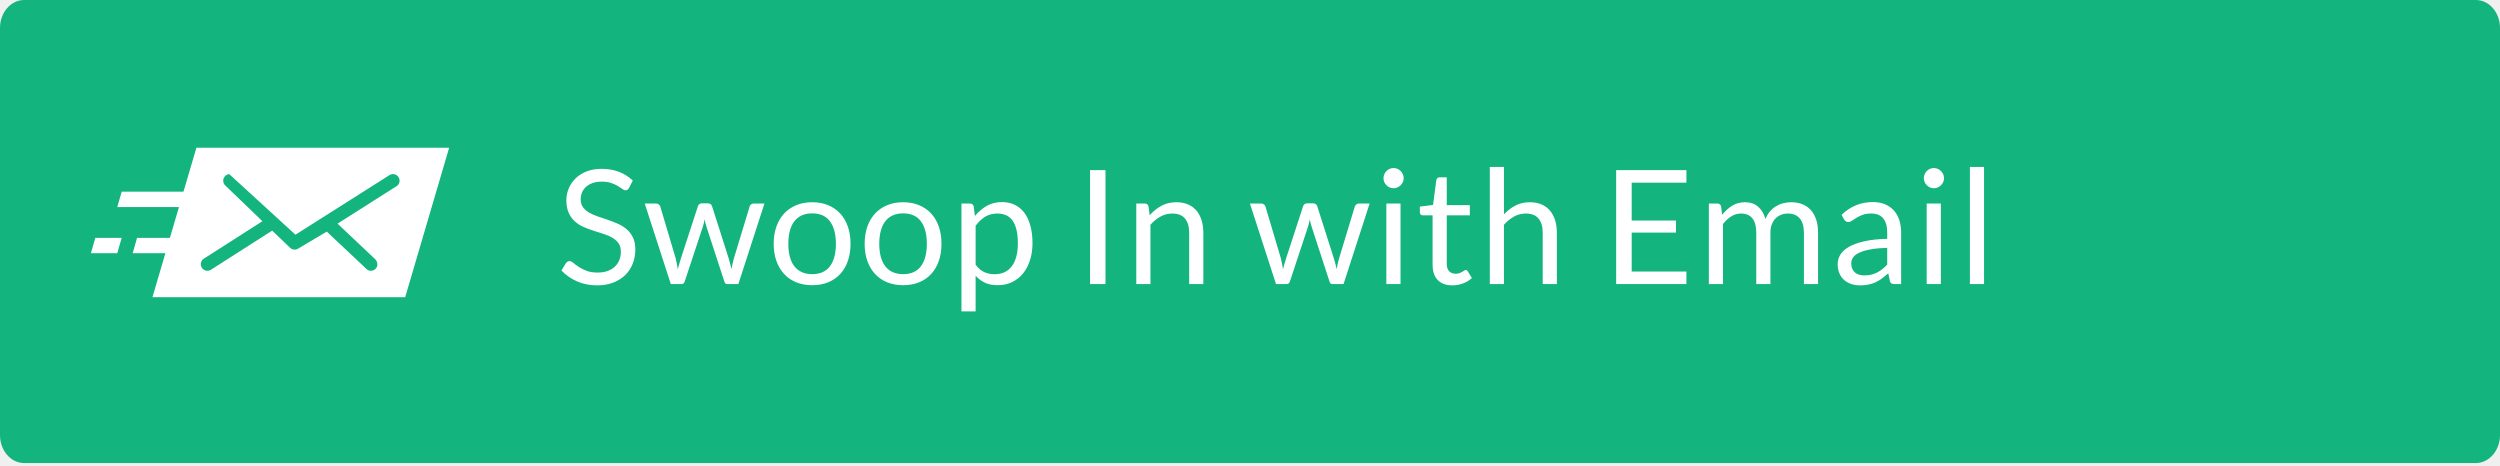
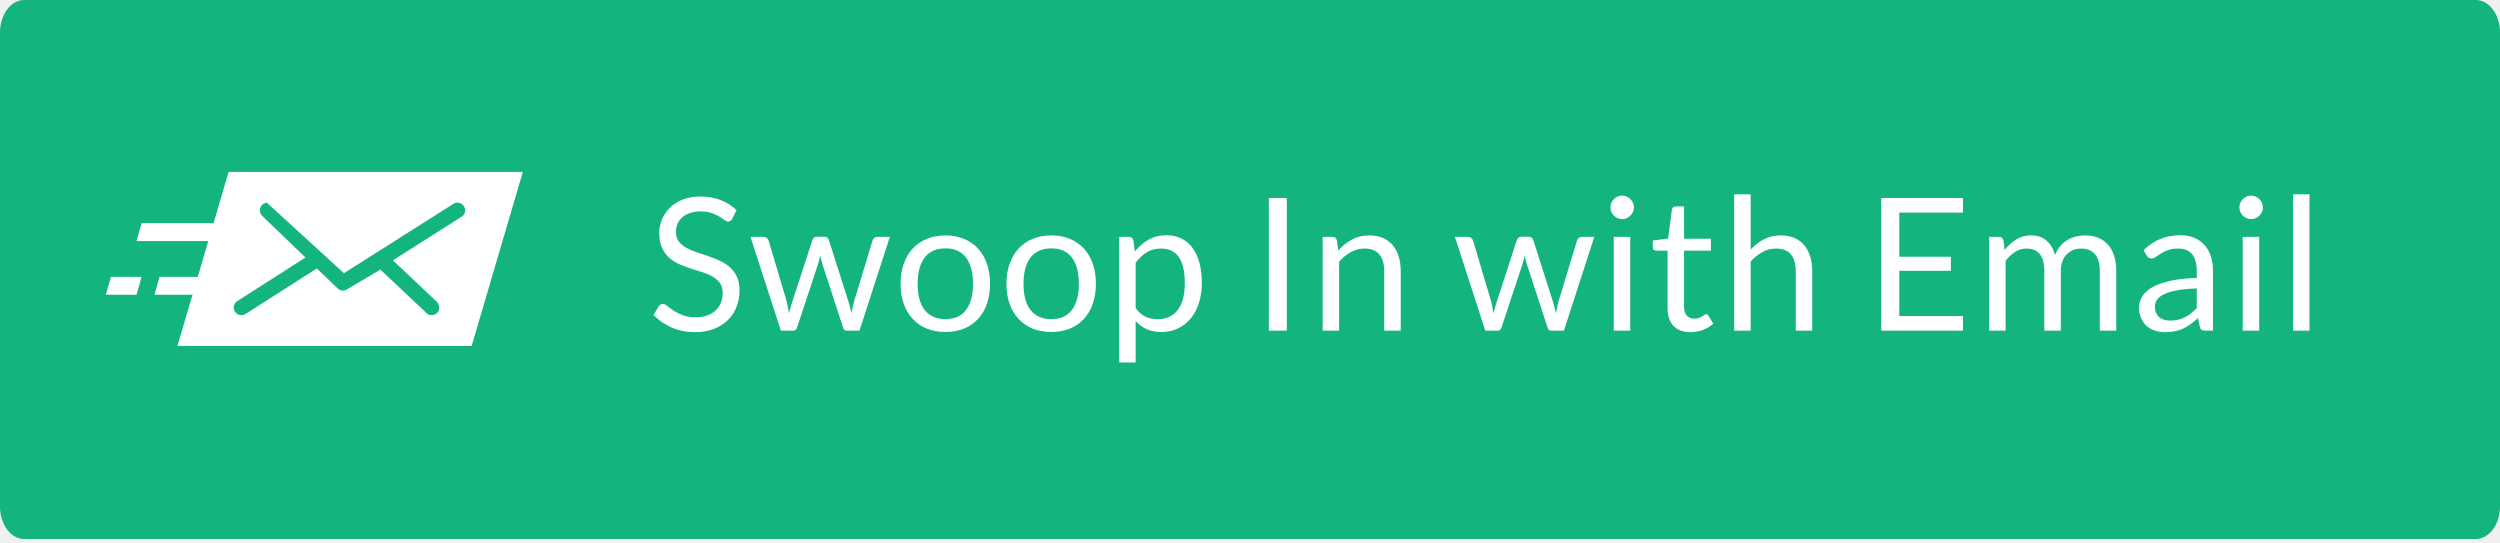
- <svg xmlns="http://www.w3.org/2000/svg" width="220px" height="41px" viewBox="0 0 220 41" version="1.1">
-   <g id="Swoop-Login-editable" stroke="none" stroke-width="1" fill="none" fill-rule="evenodd">
-     <g id="Artboard-Copy" transform="translate(-2046, -2002)">
-       <g id="social-login-screen-copy-4" transform="translate(2046, 2002)">
-         <g id="Social">
-           <g id="Swoop">
-             <path d="M217.862,40.75 L2.13,40.75 C0.952,40.75 0,39.65 0,38.29 L0,2.46 C0,1.1 0.952,2.84217094e-14 2.13,2.84217094e-14 L217.87,2.84217094e-14 C219.048,2.84217094e-14 220,1.1 220,2.46 L220,38.29 C220,39.65 219.039,40.75 217.862,40.75 Z" id="Path" fill="#13B47E" fill-rule="nonzero" />
-             <path d="M52.549,25.112 C53.081,25.112 53.556,25.03 53.974,24.867 C54.391,24.704 54.743,24.48 55.031,24.195 C55.318,23.91 55.536,23.576 55.685,23.191 C55.834,22.805 55.909,22.394 55.909,21.955 C55.909,21.54 55.84,21.19 55.703,20.905 C55.565,20.62 55.383,20.38 55.157,20.184 C54.93,19.988 54.673,19.826 54.386,19.698 C54.099,19.569 53.806,19.454 53.505,19.351 C53.203,19.248 52.91,19.149 52.623,19.053 C52.336,18.958 52.079,18.845 51.852,18.714 C51.626,18.583 51.444,18.426 51.306,18.241 C51.169,18.057 51.1,17.825 51.1,17.545 C51.1,17.326 51.14,17.122 51.219,16.933 C51.298,16.744 51.416,16.579 51.572,16.439 C51.729,16.299 51.924,16.188 52.157,16.107 C52.39,16.025 52.659,15.984 52.962,15.984 C53.284,15.984 53.558,16.024 53.785,16.103 C54.011,16.182 54.205,16.27 54.365,16.366 C54.526,16.461 54.66,16.549 54.764,16.628 C54.87,16.707 54.962,16.747 55.041,16.747 C55.116,16.747 55.176,16.73 55.223,16.695 C55.27,16.66 55.314,16.607 55.356,16.537 L55.356,16.537 L55.685,15.893 C55.34,15.557 54.936,15.3 54.474,15.123 C54.012,14.946 53.501,14.857 52.941,14.857 C52.442,14.857 51.999,14.934 51.614,15.088 C51.23,15.242 50.906,15.447 50.645,15.704 C50.384,15.961 50.184,16.255 50.047,16.586 C49.909,16.917 49.84,17.26 49.84,17.615 C49.84,18.058 49.909,18.43 50.047,18.732 C50.184,19.032 50.365,19.283 50.589,19.484 C50.813,19.685 51.069,19.848 51.355,19.974 C51.642,20.1 51.937,20.211 52.237,20.306 C52.538,20.402 52.833,20.495 53.12,20.587 C53.407,20.677 53.662,20.788 53.886,20.919 C54.11,21.05 54.291,21.212 54.428,21.405 C54.566,21.599 54.635,21.848 54.635,22.151 C54.635,22.426 54.588,22.676 54.495,22.9 C54.402,23.124 54.267,23.317 54.093,23.477 C53.917,23.639 53.704,23.763 53.452,23.852 C53.2,23.941 52.913,23.985 52.591,23.985 C52.204,23.985 51.876,23.933 51.608,23.828 C51.339,23.723 51.111,23.607 50.922,23.481 C50.733,23.355 50.575,23.239 50.449,23.134 C50.323,23.029 50.211,22.977 50.113,22.977 C50.048,22.977 49.988,22.994 49.934,23.029 C49.881,23.064 49.835,23.108 49.798,23.159 L49.798,23.159 L49.406,23.803 C49.784,24.204 50.24,24.523 50.775,24.759 C51.309,24.994 51.9,25.112 52.549,25.112 Z M59.971,25 C60.111,25 60.206,24.921 60.258,24.762 L60.258,24.762 L61.847,19.96 C61.884,19.853 61.914,19.743 61.938,19.631 C61.961,19.519 61.984,19.409 62.008,19.302 C62.031,19.409 62.054,19.518 62.078,19.628 C62.101,19.737 62.131,19.846 62.169,19.953 L62.169,19.953 L63.737,24.762 C63.783,24.921 63.867,25 63.989,25 L63.989,25 L64.976,25 L67.272,17.909 L66.334,17.909 C66.245,17.909 66.168,17.933 66.103,17.983 C66.037,18.032 65.993,18.093 65.97,18.168 L65.97,18.168 L64.584,22.732 C64.542,22.877 64.502,23.033 64.465,23.201 C64.427,23.369 64.397,23.53 64.374,23.684 C64.336,23.53 64.298,23.374 64.258,23.215 C64.219,23.056 64.173,22.895 64.122,22.732 L64.122,22.732 L62.659,18.14 C62.635,18.07 62.593,18.012 62.533,17.965 C62.472,17.918 62.395,17.895 62.302,17.895 L62.302,17.895 L61.763,17.895 C61.674,17.895 61.601,17.918 61.542,17.965 C61.484,18.012 61.443,18.07 61.42,18.14 L61.42,18.14 L59.922,22.732 C59.87,22.9 59.821,23.062 59.775,23.218 C59.728,23.375 59.686,23.532 59.649,23.691 C59.625,23.532 59.597,23.375 59.565,23.218 C59.532,23.062 59.497,22.9 59.46,22.732 L59.46,22.732 L58.102,18.168 C58.078,18.098 58.034,18.037 57.969,17.986 C57.903,17.935 57.819,17.909 57.717,17.909 L57.717,17.909 L56.737,17.909 L59.033,25 L59.971,25 Z M71.474,25.098 C71.992,25.098 72.459,25.013 72.877,24.843 C73.295,24.672 73.649,24.428 73.941,24.111 C74.233,23.794 74.457,23.411 74.613,22.963 C74.769,22.515 74.847,22.011 74.847,21.451 C74.847,20.896 74.769,20.393 74.613,19.942 C74.457,19.492 74.233,19.108 73.941,18.791 C73.649,18.474 73.295,18.229 72.877,18.056 C72.459,17.883 71.992,17.797 71.474,17.797 C70.956,17.797 70.488,17.883 70.07,18.056 C69.652,18.229 69.296,18.474 69.002,18.791 C68.709,19.108 68.482,19.492 68.323,19.942 C68.165,20.393 68.085,20.896 68.085,21.451 C68.085,22.011 68.165,22.515 68.323,22.963 C68.482,23.411 68.709,23.794 69.002,24.111 C69.296,24.428 69.652,24.672 70.07,24.843 C70.488,25.013 70.956,25.098 71.474,25.098 Z M71.474,24.125 C71.119,24.125 70.811,24.064 70.549,23.943 C70.288,23.822 70.07,23.648 69.895,23.422 C69.72,23.195 69.589,22.916 69.503,22.585 C69.417,22.254 69.374,21.878 69.374,21.458 C69.374,21.038 69.417,20.661 69.503,20.328 C69.589,19.994 69.72,19.713 69.895,19.484 C70.07,19.255 70.288,19.08 70.549,18.959 C70.811,18.838 71.119,18.777 71.474,18.777 C72.174,18.777 72.696,19.013 73.041,19.484 C73.387,19.955 73.559,20.613 73.559,21.458 C73.559,22.298 73.387,22.953 73.041,23.422 C72.696,23.89 72.174,24.125 71.474,24.125 Z M79.476,25.098 C79.994,25.098 80.462,25.013 80.88,24.843 C81.297,24.672 81.652,24.428 81.944,24.111 C82.235,23.794 82.459,23.411 82.616,22.963 C82.772,22.515 82.85,22.011 82.85,21.451 C82.85,20.896 82.772,20.393 82.616,19.942 C82.459,19.492 82.235,19.108 81.944,18.791 C81.652,18.474 81.297,18.229 80.88,18.056 C80.462,17.883 79.994,17.797 79.476,17.797 C78.958,17.797 78.49,17.883 78.073,18.056 C77.655,18.229 77.299,18.474 77.005,18.791 C76.711,19.108 76.485,19.492 76.326,19.942 C76.168,20.393 76.088,20.896 76.088,21.451 C76.088,22.011 76.168,22.515 76.326,22.963 C76.485,23.411 76.711,23.794 77.005,24.111 C77.299,24.428 77.655,24.672 78.073,24.843 C78.49,25.013 78.958,25.098 79.476,25.098 Z M79.476,24.125 C79.122,24.125 78.814,24.064 78.552,23.943 C78.291,23.822 78.073,23.648 77.898,23.422 C77.723,23.195 77.592,22.916 77.506,22.585 C77.419,22.254 77.376,21.878 77.376,21.458 C77.376,21.038 77.419,20.661 77.506,20.328 C77.592,19.994 77.723,19.713 77.898,19.484 C78.073,19.255 78.291,19.08 78.552,18.959 C78.814,18.838 79.122,18.777 79.476,18.777 C80.176,18.777 80.699,19.013 81.044,19.484 C81.39,19.955 81.562,20.613 81.562,21.458 C81.562,22.298 81.39,22.953 81.044,23.422 C80.699,23.89 80.176,24.125 79.476,24.125 Z M85.855,27.401 L85.855,24.265 C86.093,24.531 86.367,24.736 86.677,24.881 C86.988,25.026 87.362,25.098 87.801,25.098 C88.277,25.098 88.705,25.003 89.085,24.814 C89.466,24.625 89.787,24.366 90.048,24.038 C90.309,23.709 90.51,23.319 90.65,22.869 C90.79,22.418 90.86,21.932 90.86,21.409 C90.86,20.821 90.797,20.301 90.671,19.848 C90.545,19.395 90.365,19.016 90.132,18.71 C89.899,18.405 89.616,18.174 89.285,18.017 C88.954,17.861 88.585,17.783 88.179,17.783 C87.67,17.783 87.221,17.895 86.832,18.119 C86.442,18.343 86.095,18.639 85.792,19.008 L85.792,19.008 L85.687,18.168 C85.64,17.995 85.528,17.909 85.351,17.909 L85.351,17.909 L84.609,17.909 L84.609,27.401 L85.855,27.401 Z M87.521,24.132 C87.185,24.132 86.88,24.069 86.608,23.943 C86.335,23.817 86.084,23.6 85.855,23.292 L85.855,23.292 L85.855,19.862 C86.112,19.521 86.393,19.258 86.698,19.071 C87.004,18.884 87.36,18.791 87.766,18.791 C88.051,18.791 88.305,18.84 88.529,18.938 C88.753,19.036 88.942,19.191 89.096,19.404 C89.25,19.616 89.368,19.888 89.45,20.219 C89.531,20.55 89.572,20.947 89.572,21.409 C89.572,22.282 89.395,22.954 89.04,23.425 C88.685,23.896 88.179,24.132 87.521,24.132 Z M97.282,25 L97.282,14.969 L95.924,14.969 L95.924,25 L97.282,25 Z M101.239,25 L101.239,19.778 C101.51,19.475 101.805,19.234 102.125,19.057 C102.444,18.88 102.789,18.791 103.157,18.791 C103.661,18.791 104.036,18.939 104.281,19.235 C104.526,19.532 104.648,19.948 104.648,20.485 L104.648,20.485 L104.648,25 L105.894,25 L105.894,20.485 C105.894,20.084 105.843,19.717 105.74,19.386 C105.638,19.055 105.487,18.771 105.289,18.535 C105.09,18.3 104.843,18.118 104.547,17.989 C104.25,17.861 103.909,17.797 103.521,17.797 C103.022,17.797 102.582,17.902 102.202,18.112 C101.821,18.322 101.477,18.597 101.169,18.938 L101.169,18.938 L101.071,18.168 C101.025,17.995 100.913,17.909 100.735,17.909 L100.735,17.909 L99.993,17.909 L99.993,25 L101.239,25 Z M113.227,25 C113.367,25 113.462,24.921 113.514,24.762 L113.514,24.762 L115.103,19.96 C115.14,19.853 115.17,19.743 115.194,19.631 C115.217,19.519 115.24,19.409 115.264,19.302 C115.287,19.409 115.31,19.518 115.334,19.628 C115.357,19.737 115.387,19.846 115.425,19.953 L115.425,19.953 L116.993,24.762 C117.039,24.921 117.123,25 117.245,25 L117.245,25 L118.232,25 L120.528,17.909 L119.59,17.909 C119.501,17.909 119.424,17.933 119.359,17.983 C119.293,18.032 119.249,18.093 119.226,18.168 L119.226,18.168 L117.84,22.732 C117.798,22.877 117.758,23.033 117.721,23.201 C117.683,23.369 117.653,23.53 117.63,23.684 C117.592,23.53 117.554,23.374 117.514,23.215 C117.475,23.056 117.429,22.895 117.378,22.732 L117.378,22.732 L115.915,18.14 C115.891,18.07 115.849,18.012 115.789,17.965 C115.728,17.918 115.651,17.895 115.558,17.895 L115.558,17.895 L115.019,17.895 C114.93,17.895 114.857,17.918 114.798,17.965 C114.74,18.012 114.699,18.07 114.676,18.14 L114.676,18.14 L113.178,22.732 C113.126,22.9 113.077,23.062 113.031,23.218 C112.984,23.375 112.942,23.532 112.905,23.691 C112.881,23.532 112.853,23.375 112.821,23.218 C112.788,23.062 112.753,22.9 112.716,22.732 L112.716,22.732 L111.358,18.168 C111.334,18.098 111.29,18.037 111.225,17.986 C111.159,17.935 111.075,17.909 110.973,17.909 L110.973,17.909 L109.993,17.909 L112.289,25 L113.227,25 Z M122.629,16.565 C122.751,16.565 122.865,16.542 122.972,16.495 C123.08,16.448 123.174,16.384 123.256,16.302 C123.338,16.221 123.403,16.128 123.452,16.023 C123.501,15.918 123.525,15.804 123.525,15.683 C123.525,15.562 123.501,15.446 123.452,15.336 C123.403,15.227 123.338,15.131 123.256,15.05 C123.174,14.968 123.08,14.904 122.972,14.857 C122.865,14.81 122.751,14.787 122.629,14.787 C122.508,14.787 122.395,14.81 122.29,14.857 C122.185,14.904 122.092,14.968 122.01,15.05 C121.928,15.131 121.864,15.227 121.817,15.336 C121.771,15.446 121.748,15.562 121.748,15.683 C121.748,15.804 121.771,15.918 121.817,16.023 C121.864,16.128 121.928,16.221 122.01,16.302 C122.092,16.384 122.185,16.448 122.29,16.495 C122.395,16.542 122.508,16.565 122.629,16.565 Z M123.246,25 L123.246,17.909 L121.999,17.909 L121.999,25 L123.246,25 Z M127.811,25.112 C128.133,25.112 128.446,25.055 128.749,24.941 C129.053,24.826 129.312,24.669 129.526,24.468 L129.526,24.468 L129.162,23.873 C129.111,23.794 129.053,23.754 128.987,23.754 C128.95,23.754 128.907,23.771 128.858,23.806 C128.809,23.841 128.749,23.88 128.679,23.922 C128.609,23.964 128.526,24.003 128.431,24.038 C128.335,24.073 128.222,24.09 128.091,24.09 C127.863,24.09 127.676,24.018 127.531,23.873 C127.387,23.728 127.314,23.507 127.314,23.208 L127.314,23.208 L127.314,18.952 L129.344,18.952 L129.344,18.049 L127.314,18.049 L127.314,15.606 L126.684,15.606 C126.605,15.606 126.54,15.628 126.488,15.672 C126.437,15.717 126.407,15.774 126.397,15.844 L126.397,15.844 L126.11,18.035 L124.948,18.182 L124.948,18.679 C124.948,18.772 124.974,18.841 125.025,18.886 C125.077,18.93 125.14,18.952 125.214,18.952 L125.214,18.952 L126.068,18.952 L126.068,23.292 C126.068,23.88 126.219,24.33 126.52,24.643 C126.821,24.956 127.251,25.112 127.811,25.112 Z M132.349,25 L132.349,19.778 C132.62,19.475 132.915,19.234 133.234,19.057 C133.554,18.88 133.898,18.791 134.267,18.791 C134.771,18.791 135.145,18.939 135.391,19.235 C135.636,19.532 135.758,19.948 135.758,20.485 L135.758,20.485 L135.758,25 L137.004,25 L137.004,20.485 C137.004,20.084 136.953,19.717 136.85,19.386 C136.747,19.055 136.597,18.771 136.399,18.535 C136.2,18.3 135.953,18.118 135.656,17.989 C135.36,17.861 135.018,17.797 134.631,17.797 C134.15,17.797 133.726,17.894 133.357,18.087 C132.988,18.281 132.652,18.539 132.349,18.861 L132.349,18.861 L132.349,14.689 L131.103,14.689 L131.103,25 L132.349,25 Z M148.404,25 L148.404,23.894 L143.588,23.894 L143.588,20.471 L147.487,20.471 L147.487,19.407 L143.588,19.407 L143.588,16.075 L148.404,16.075 L148.404,14.969 L142.222,14.969 L142.222,25 L148.404,25 Z M151.625,25 L151.625,19.715 C151.845,19.43 152.086,19.205 152.35,19.04 C152.613,18.874 152.899,18.791 153.207,18.791 C153.646,18.791 153.98,18.931 154.208,19.211 C154.437,19.491 154.551,19.916 154.551,20.485 L154.551,20.485 L154.551,25 L155.797,25 L155.797,20.485 C155.797,20.205 155.838,19.959 155.92,19.747 C156.001,19.534 156.112,19.358 156.252,19.218 C156.392,19.078 156.554,18.972 156.739,18.899 C156.923,18.827 157.118,18.791 157.323,18.791 C157.785,18.791 158.138,18.934 158.38,19.221 C158.623,19.509 158.744,19.93 158.744,20.485 L158.744,20.485 L158.744,25 L159.99,25 L159.99,20.485 C159.99,20.056 159.937,19.674 159.829,19.34 C159.722,19.007 159.567,18.726 159.364,18.497 C159.161,18.268 158.913,18.095 158.622,17.976 C158.33,17.857 157.998,17.797 157.624,17.797 C157.391,17.797 157.161,17.825 156.935,17.881 C156.708,17.937 156.495,18.026 156.294,18.147 C156.094,18.268 155.913,18.422 155.752,18.609 C155.591,18.796 155.461,19.017 155.363,19.274 C155.233,18.821 155.019,18.462 154.723,18.196 C154.426,17.93 154.038,17.797 153.557,17.797 C153.128,17.797 152.751,17.9 152.427,18.105 C152.102,18.31 151.81,18.574 151.548,18.896 L151.548,18.896 L151.457,18.168 C151.411,17.995 151.299,17.909 151.121,17.909 L151.121,17.909 L150.379,17.909 L150.379,25 L151.625,25 Z M163.695,25.112 C163.966,25.112 164.212,25.089 164.434,25.042 C164.655,24.995 164.864,24.927 165.06,24.835 C165.256,24.744 165.443,24.633 165.62,24.5 C165.797,24.366 165.979,24.216 166.166,24.048 L166.166,24.048 L166.306,24.706 C166.329,24.827 166.378,24.907 166.453,24.944 C166.528,24.981 166.626,25 166.747,25 L166.747,25 L167.3,25 L167.3,20.464 C167.3,20.067 167.246,19.703 167.139,19.372 C167.032,19.041 166.873,18.758 166.663,18.525 C166.453,18.292 166.194,18.11 165.886,17.979 C165.578,17.848 165.226,17.783 164.829,17.783 C164.278,17.783 163.777,17.876 163.324,18.063 C162.871,18.25 162.449,18.532 162.057,18.91 L162.057,18.91 L162.281,19.309 C162.318,19.374 162.369,19.429 162.431,19.474 C162.494,19.518 162.568,19.54 162.652,19.54 C162.759,19.54 162.868,19.502 162.977,19.424 C163.087,19.348 163.218,19.261 163.369,19.166 C163.521,19.07 163.701,18.983 163.909,18.907 C164.116,18.829 164.372,18.791 164.675,18.791 C165.137,18.791 165.486,18.932 165.721,19.215 C165.957,19.497 166.075,19.913 166.075,20.464 L166.075,20.464 L166.075,21.017 C165.272,21.036 164.593,21.109 164.038,21.238 C163.483,21.366 163.034,21.53 162.69,21.731 C162.347,21.932 162.099,22.162 161.945,22.421 C161.791,22.68 161.714,22.949 161.714,23.229 C161.714,23.551 161.767,23.83 161.871,24.066 C161.976,24.301 162.118,24.496 162.295,24.65 C162.472,24.804 162.681,24.919 162.922,24.997 C163.162,25.073 163.42,25.112 163.695,25.112 Z M164.066,24.237 C163.903,24.237 163.751,24.217 163.611,24.177 C163.471,24.138 163.35,24.075 163.247,23.988 C163.144,23.902 163.063,23.791 163.002,23.656 C162.941,23.521 162.911,23.36 162.911,23.173 C162.911,22.977 162.968,22.8 163.083,22.641 C163.197,22.482 163.38,22.345 163.632,22.228 C163.884,22.111 164.211,22.017 164.612,21.945 C165.013,21.872 165.501,21.827 166.075,21.808 L166.075,21.808 L166.075,23.285 C165.935,23.434 165.792,23.567 165.644,23.684 C165.498,23.801 165.344,23.9 165.183,23.982 C165.022,24.063 164.85,24.126 164.668,24.171 C164.486,24.215 164.285,24.237 164.066,24.237 Z M170.179,16.565 C170.3,16.565 170.414,16.542 170.522,16.495 C170.629,16.448 170.724,16.384 170.805,16.302 C170.887,16.221 170.952,16.128 171.001,16.023 C171.05,15.918 171.075,15.804 171.075,15.683 C171.075,15.562 171.05,15.446 171.001,15.336 C170.952,15.227 170.887,15.131 170.805,15.05 C170.724,14.968 170.629,14.904 170.522,14.857 C170.414,14.81 170.3,14.787 170.179,14.787 C170.057,14.787 169.944,14.81 169.839,14.857 C169.734,14.904 169.641,14.968 169.559,15.05 C169.478,15.131 169.413,15.227 169.367,15.336 C169.32,15.446 169.297,15.562 169.297,15.683 C169.297,15.804 169.32,15.918 169.367,16.023 C169.413,16.128 169.478,16.221 169.559,16.302 C169.641,16.384 169.734,16.448 169.839,16.495 C169.944,16.542 170.057,16.565 170.179,16.565 Z M170.795,25 L170.795,17.909 L169.549,17.909 L169.549,25 L170.795,25 Z M174.597,25 L174.597,14.689 L173.351,14.689 L173.351,25 L174.597,25 Z" id="SwoopInwithEmail" fill="#FFFFFF" fill-rule="nonzero" />
-             <g id="Swoop-in-button-final-Copy-5" transform="translate(8, 13)" fill="#FFFFFF">
-               <g id="Envelope-PERFECTION">
-                 <path d="M30.88,0.484 L27.296,12.668 L6.062,12.668 L9.645,0.484 L30.88,0.484 Z M20.69,7.983 L24.015,11.112 C24.237,11.271 24.504,11.335 24.763,11.304 C25.001,11.276 25.232,11.167 25.409,10.978 C25.603,10.773 25.701,10.512 25.693,10.237 C25.686,9.991 25.593,9.727 25.384,9.491 L22.487,6.755 L27.228,3.747 C27.451,3.578 27.59,3.334 27.633,3.073 C27.674,2.824 27.627,2.561 27.482,2.332 C27.325,2.084 27.082,1.923 26.816,1.863 C26.55,1.804 26.262,1.845 26.014,2.003 L18.054,7.047 L12.373,1.848 C12.046,1.802 11.703,1.908 11.457,2.164 C11.253,2.375 11.155,2.65 11.16,2.922 C11.165,3.194 11.275,3.464 11.486,3.668 L14.316,6.39 L9.603,9.404 C9.381,9.574 9.242,9.819 9.2,10.08 C9.161,10.329 9.208,10.592 9.354,10.82 C9.512,11.068 9.756,11.228 10.022,11.287 C10.287,11.345 10.576,11.303 10.823,11.145 L15.893,7.906 L17.262,9.218 C17.443,9.363 17.663,9.442 17.885,9.45 C18.093,9.458 18.303,9.406 18.489,9.29 L20.69,7.983 Z" id="envelope" stroke="#FFFFFF" stroke-width="0.967" />
-                 <g id="fast-lines" transform="translate(0, 3.868207)">
-                   <polygon id="Rectangle" points="2.708 0 8.51 2.74315785e-15 8.123 1.354 2.321 1.354" />
-                   <polygon id="Rectangle-Copy" points="4.062 4.062 7.156 4.062 6.769 5.415 3.675 5.415" />
-                   <polygon id="Rectangle-Copy-2" points="0.387 4.062 2.708 4.062 2.321 5.415 -3.1640259e-14 5.415" />
-                 </g>
-               </g>
-             </g>
+ <svg xmlns="http://www.w3.org/2000/svg" width="189px" height="41px" viewBox="0 0 189 41" version="1.1">
+   <g id="Page-1" stroke="none" stroke-width="1" fill="none" fill-rule="evenodd">
+     <g id="button-swoop" fill-rule="nonzero">
+       <path d="M187.163,40.75 L1.829,40.75 C0.818,40.75 0,39.65 0,38.29 L0,2.46 C0,1.1 0.818,2.84217094e-14 1.829,2.84217094e-14 L187.171,2.84217094e-14 C188.182,2.84217094e-14 189,1.1 189,2.46 L189,38.29 C189,39.65 188.175,40.75 187.163,40.75 Z" id="Path" fill="#13B47E" />
+       <path d="M52.549,25.112 C53.081,25.112 53.556,25.03 53.974,24.867 C54.391,24.704 54.743,24.48 55.031,24.195 C55.318,23.91 55.536,23.576 55.685,23.191 C55.834,22.805 55.909,22.394 55.909,21.955 C55.909,21.54 55.84,21.19 55.703,20.905 C55.565,20.62 55.383,20.38 55.157,20.184 C54.93,19.988 54.673,19.826 54.386,19.698 C54.099,19.569 53.806,19.454 53.505,19.351 C53.203,19.248 52.91,19.149 52.623,19.053 C52.336,18.958 52.079,18.845 51.852,18.714 C51.626,18.583 51.444,18.426 51.306,18.241 C51.169,18.057 51.1,17.825 51.1,17.545 C51.1,17.326 51.14,17.122 51.219,16.933 C51.298,16.744 51.416,16.579 51.572,16.439 C51.729,16.299 51.924,16.188 52.157,16.107 C52.39,16.025 52.659,15.984 52.962,15.984 C53.284,15.984 53.558,16.024 53.785,16.103 C54.011,16.182 54.205,16.27 54.365,16.366 C54.526,16.461 54.66,16.549 54.764,16.628 C54.87,16.707 54.962,16.747 55.041,16.747 C55.116,16.747 55.176,16.73 55.223,16.695 C55.27,16.66 55.314,16.607 55.356,16.537 L55.356,16.537 L55.685,15.893 C55.34,15.557 54.936,15.3 54.474,15.123 C54.012,14.946 53.501,14.857 52.941,14.857 C52.442,14.857 51.999,14.934 51.614,15.088 C51.23,15.242 50.906,15.447 50.645,15.704 C50.384,15.961 50.184,16.255 50.047,16.586 C49.909,16.917 49.84,17.26 49.84,17.615 C49.84,18.058 49.909,18.43 50.047,18.732 C50.184,19.032 50.365,19.283 50.589,19.484 C50.813,19.685 51.069,19.848 51.355,19.974 C51.642,20.1 51.937,20.211 52.237,20.306 C52.538,20.402 52.833,20.495 53.12,20.587 C53.407,20.677 53.662,20.788 53.886,20.919 C54.11,21.05 54.291,21.212 54.428,21.405 C54.566,21.599 54.635,21.848 54.635,22.151 C54.635,22.426 54.588,22.676 54.495,22.9 C54.402,23.124 54.267,23.317 54.093,23.477 C53.917,23.639 53.704,23.763 53.452,23.852 C53.2,23.941 52.913,23.985 52.591,23.985 C52.204,23.985 51.876,23.933 51.608,23.828 C51.339,23.723 51.111,23.607 50.922,23.481 C50.733,23.355 50.575,23.239 50.449,23.134 C50.323,23.029 50.211,22.977 50.113,22.977 C50.048,22.977 49.988,22.994 49.934,23.029 C49.881,23.064 49.835,23.108 49.798,23.159 L49.798,23.159 L49.406,23.803 C49.784,24.204 50.24,24.523 50.775,24.759 C51.309,24.994 51.9,25.112 52.549,25.112 Z M59.971,25 C60.111,25 60.206,24.921 60.258,24.762 L60.258,24.762 L61.847,19.96 C61.884,19.853 61.914,19.743 61.938,19.631 C61.961,19.519 61.984,19.409 62.008,19.302 C62.031,19.409 62.054,19.518 62.078,19.628 C62.101,19.737 62.131,19.846 62.169,19.953 L62.169,19.953 L63.737,24.762 C63.783,24.921 63.867,25 63.989,25 L63.989,25 L64.976,25 L67.272,17.909 L66.334,17.909 C66.245,17.909 66.168,17.933 66.103,17.983 C66.037,18.032 65.993,18.093 65.97,18.168 L65.97,18.168 L64.584,22.732 C64.542,22.877 64.502,23.033 64.465,23.201 C64.427,23.369 64.397,23.53 64.374,23.684 C64.336,23.53 64.298,23.374 64.258,23.215 C64.219,23.056 64.173,22.895 64.122,22.732 L64.122,22.732 L62.659,18.14 C62.635,18.07 62.593,18.012 62.533,17.965 C62.472,17.918 62.395,17.895 62.302,17.895 L62.302,17.895 L61.763,17.895 C61.674,17.895 61.601,17.918 61.542,17.965 C61.484,18.012 61.443,18.07 61.42,18.14 L61.42,18.14 L59.922,22.732 C59.87,22.9 59.821,23.062 59.775,23.218 C59.728,23.375 59.686,23.532 59.649,23.691 C59.625,23.532 59.597,23.375 59.565,23.218 C59.532,23.062 59.497,22.9 59.46,22.732 L59.46,22.732 L58.102,18.168 C58.078,18.098 58.034,18.037 57.969,17.986 C57.903,17.935 57.819,17.909 57.717,17.909 L57.717,17.909 L56.737,17.909 L59.033,25 L59.971,25 Z M71.474,25.098 C71.992,25.098 72.459,25.013 72.877,24.843 C73.295,24.672 73.649,24.428 73.941,24.111 C74.233,23.794 74.457,23.411 74.613,22.963 C74.769,22.515 74.847,22.011 74.847,21.451 C74.847,20.896 74.769,20.393 74.613,19.942 C74.457,19.492 74.233,19.108 73.941,18.791 C73.649,18.474 73.295,18.229 72.877,18.056 C72.459,17.883 71.992,17.797 71.474,17.797 C70.956,17.797 70.488,17.883 70.07,18.056 C69.652,18.229 69.296,18.474 69.002,18.791 C68.709,19.108 68.482,19.492 68.323,19.942 C68.165,20.393 68.085,20.896 68.085,21.451 C68.085,22.011 68.165,22.515 68.323,22.963 C68.482,23.411 68.709,23.794 69.002,24.111 C69.296,24.428 69.652,24.672 70.07,24.843 C70.488,25.013 70.956,25.098 71.474,25.098 Z M71.474,24.125 C71.119,24.125 70.811,24.064 70.549,23.943 C70.288,23.822 70.07,23.648 69.895,23.422 C69.72,23.195 69.589,22.916 69.503,22.585 C69.417,22.254 69.374,21.878 69.374,21.458 C69.374,21.038 69.417,20.661 69.503,20.328 C69.589,19.994 69.72,19.713 69.895,19.484 C70.07,19.255 70.288,19.08 70.549,18.959 C70.811,18.838 71.119,18.777 71.474,18.777 C72.174,18.777 72.696,19.013 73.041,19.484 C73.387,19.955 73.559,20.613 73.559,21.458 C73.559,22.298 73.387,22.953 73.041,23.422 C72.696,23.89 72.174,24.125 71.474,24.125 Z M79.476,25.098 C79.994,25.098 80.462,25.013 80.88,24.843 C81.297,24.672 81.652,24.428 81.944,24.111 C82.235,23.794 82.459,23.411 82.616,22.963 C82.772,22.515 82.85,22.011 82.85,21.451 C82.85,20.896 82.772,20.393 82.616,19.942 C82.459,19.492 82.235,19.108 81.944,18.791 C81.652,18.474 81.297,18.229 80.88,18.056 C80.462,17.883 79.994,17.797 79.476,17.797 C78.958,17.797 78.49,17.883 78.073,18.056 C77.655,18.229 77.299,18.474 77.005,18.791 C76.711,19.108 76.485,19.492 76.326,19.942 C76.168,20.393 76.088,20.896 76.088,21.451 C76.088,22.011 76.168,22.515 76.326,22.963 C76.485,23.411 76.711,23.794 77.005,24.111 C77.299,24.428 77.655,24.672 78.073,24.843 C78.49,25.013 78.958,25.098 79.476,25.098 Z M79.476,24.125 C79.122,24.125 78.814,24.064 78.552,23.943 C78.291,23.822 78.073,23.648 77.898,23.422 C77.723,23.195 77.592,22.916 77.506,22.585 C77.419,22.254 77.376,21.878 77.376,21.458 C77.376,21.038 77.419,20.661 77.506,20.328 C77.592,19.994 77.723,19.713 77.898,19.484 C78.073,19.255 78.291,19.08 78.552,18.959 C78.814,18.838 79.122,18.777 79.476,18.777 C80.176,18.777 80.699,19.013 81.044,19.484 C81.39,19.955 81.562,20.613 81.562,21.458 C81.562,22.298 81.39,22.953 81.044,23.422 C80.699,23.89 80.176,24.125 79.476,24.125 Z M85.855,27.401 L85.855,24.265 C86.093,24.531 86.367,24.736 86.677,24.881 C86.988,25.026 87.362,25.098 87.801,25.098 C88.277,25.098 88.705,25.003 89.085,24.814 C89.466,24.625 89.787,24.366 90.048,24.038 C90.309,23.709 90.51,23.319 90.65,22.869 C90.79,22.418 90.86,21.932 90.86,21.409 C90.86,20.821 90.797,20.301 90.671,19.848 C90.545,19.395 90.365,19.016 90.132,18.71 C89.899,18.405 89.616,18.174 89.285,18.017 C88.954,17.861 88.585,17.783 88.179,17.783 C87.67,17.783 87.221,17.895 86.832,18.119 C86.442,18.343 86.095,18.639 85.792,19.008 L85.792,19.008 L85.687,18.168 C85.64,17.995 85.528,17.909 85.351,17.909 L85.351,17.909 L84.609,17.909 L84.609,27.401 L85.855,27.401 Z M87.521,24.132 C87.185,24.132 86.88,24.069 86.608,23.943 C86.335,23.817 86.084,23.6 85.855,23.292 L85.855,23.292 L85.855,19.862 C86.112,19.521 86.393,19.258 86.698,19.071 C87.004,18.884 87.36,18.791 87.766,18.791 C88.051,18.791 88.305,18.84 88.529,18.938 C88.753,19.036 88.942,19.191 89.096,19.404 C89.25,19.616 89.368,19.888 89.45,20.219 C89.531,20.55 89.572,20.947 89.572,21.409 C89.572,22.282 89.395,22.954 89.04,23.425 C88.685,23.896 88.179,24.132 87.521,24.132 Z M97.282,25 L97.282,14.969 L95.924,14.969 L95.924,25 L97.282,25 Z M101.239,25 L101.239,19.778 C101.51,19.475 101.805,19.234 102.125,19.057 C102.444,18.88 102.789,18.791 103.157,18.791 C103.661,18.791 104.036,18.939 104.281,19.235 C104.526,19.532 104.648,19.948 104.648,20.485 L104.648,20.485 L104.648,25 L105.894,25 L105.894,20.485 C105.894,20.084 105.843,19.717 105.74,19.386 C105.638,19.055 105.487,18.771 105.289,18.535 C105.09,18.3 104.843,18.118 104.547,17.989 C104.25,17.861 103.909,17.797 103.521,17.797 C103.022,17.797 102.582,17.902 102.202,18.112 C101.821,18.322 101.477,18.597 101.169,18.938 L101.169,18.938 L101.071,18.168 C101.025,17.995 100.913,17.909 100.735,17.909 L100.735,17.909 L99.993,17.909 L99.993,25 L101.239,25 Z M113.227,25 C113.367,25 113.462,24.921 113.514,24.762 L113.514,24.762 L115.103,19.96 C115.14,19.853 115.17,19.743 115.194,19.631 C115.217,19.519 115.24,19.409 115.264,19.302 C115.287,19.409 115.31,19.518 115.334,19.628 C115.357,19.737 115.387,19.846 115.425,19.953 L115.425,19.953 L116.993,24.762 C117.039,24.921 117.123,25 117.245,25 L117.245,25 L118.232,25 L120.528,17.909 L119.59,17.909 C119.501,17.909 119.424,17.933 119.359,17.983 C119.293,18.032 119.249,18.093 119.226,18.168 L119.226,18.168 L117.84,22.732 C117.798,22.877 117.758,23.033 117.721,23.201 C117.683,23.369 117.653,23.53 117.63,23.684 C117.592,23.53 117.554,23.374 117.514,23.215 C117.475,23.056 117.429,22.895 117.378,22.732 L117.378,22.732 L115.915,18.14 C115.891,18.07 115.849,18.012 115.789,17.965 C115.728,17.918 115.651,17.895 115.558,17.895 L115.558,17.895 L115.019,17.895 C114.93,17.895 114.857,17.918 114.798,17.965 C114.74,18.012 114.699,18.07 114.676,18.14 L114.676,18.14 L113.178,22.732 C113.126,22.9 113.077,23.062 113.031,23.218 C112.984,23.375 112.942,23.532 112.905,23.691 C112.881,23.532 112.853,23.375 112.821,23.218 C112.788,23.062 112.753,22.9 112.716,22.732 L112.716,22.732 L111.358,18.168 C111.334,18.098 111.29,18.037 111.225,17.986 C111.159,17.935 111.075,17.909 110.973,17.909 L110.973,17.909 L109.993,17.909 L112.289,25 L113.227,25 Z M122.629,16.565 C122.751,16.565 122.865,16.542 122.972,16.495 C123.08,16.448 123.174,16.384 123.256,16.302 C123.338,16.221 123.403,16.128 123.452,16.023 C123.501,15.918 123.525,15.804 123.525,15.683 C123.525,15.562 123.501,15.446 123.452,15.336 C123.403,15.227 123.338,15.131 123.256,15.05 C123.174,14.968 123.08,14.904 122.972,14.857 C122.865,14.81 122.751,14.787 122.629,14.787 C122.508,14.787 122.395,14.81 122.29,14.857 C122.185,14.904 122.092,14.968 122.01,15.05 C121.928,15.131 121.864,15.227 121.817,15.336 C121.771,15.446 121.748,15.562 121.748,15.683 C121.748,15.804 121.771,15.918 121.817,16.023 C121.864,16.128 121.928,16.221 122.01,16.302 C122.092,16.384 122.185,16.448 122.29,16.495 C122.395,16.542 122.508,16.565 122.629,16.565 Z M123.246,25 L123.246,17.909 L121.999,17.909 L121.999,25 L123.246,25 Z M127.811,25.112 C128.133,25.112 128.446,25.055 128.749,24.941 C129.053,24.826 129.312,24.669 129.526,24.468 L129.526,24.468 L129.162,23.873 C129.111,23.794 129.053,23.754 128.987,23.754 C128.95,23.754 128.907,23.771 128.858,23.806 C128.809,23.841 128.749,23.88 128.679,23.922 C128.609,23.964 128.526,24.003 128.431,24.038 C128.335,24.073 128.222,24.09 128.091,24.09 C127.863,24.09 127.676,24.018 127.531,23.873 C127.387,23.728 127.314,23.507 127.314,23.208 L127.314,23.208 L127.314,18.952 L129.344,18.952 L129.344,18.049 L127.314,18.049 L127.314,15.606 L126.684,15.606 C126.605,15.606 126.54,15.628 126.488,15.672 C126.437,15.717 126.407,15.774 126.397,15.844 L126.397,15.844 L126.11,18.035 L124.948,18.182 L124.948,18.679 C124.948,18.772 124.974,18.841 125.025,18.886 C125.077,18.93 125.14,18.952 125.214,18.952 L125.214,18.952 L126.068,18.952 L126.068,23.292 C126.068,23.88 126.219,24.33 126.52,24.643 C126.821,24.956 127.251,25.112 127.811,25.112 Z M132.349,25 L132.349,19.778 C132.62,19.475 132.915,19.234 133.234,19.057 C133.554,18.88 133.898,18.791 134.267,18.791 C134.771,18.791 135.145,18.939 135.391,19.235 C135.636,19.532 135.758,19.948 135.758,20.485 L135.758,20.485 L135.758,25 L137.004,25 L137.004,20.485 C137.004,20.084 136.953,19.717 136.85,19.386 C136.747,19.055 136.597,18.771 136.399,18.535 C136.2,18.3 135.953,18.118 135.656,17.989 C135.36,17.861 135.018,17.797 134.631,17.797 C134.15,17.797 133.726,17.894 133.357,18.087 C132.988,18.281 132.652,18.539 132.349,18.861 L132.349,18.861 L132.349,14.689 L131.103,14.689 L131.103,25 L132.349,25 Z M148.404,25 L148.404,23.894 L143.588,23.894 L143.588,20.471 L147.487,20.471 L147.487,19.407 L143.588,19.407 L143.588,16.075 L148.404,16.075 L148.404,14.969 L142.222,14.969 L142.222,25 L148.404,25 Z M151.625,25 L151.625,19.715 C151.845,19.43 152.086,19.205 152.35,19.04 C152.613,18.874 152.899,18.791 153.207,18.791 C153.646,18.791 153.98,18.931 154.208,19.211 C154.437,19.491 154.551,19.916 154.551,20.485 L154.551,20.485 L154.551,25 L155.797,25 L155.797,20.485 C155.797,20.205 155.838,19.959 155.92,19.747 C156.001,19.534 156.112,19.358 156.252,19.218 C156.392,19.078 156.554,18.972 156.739,18.899 C156.923,18.827 157.118,18.791 157.323,18.791 C157.785,18.791 158.138,18.934 158.38,19.221 C158.623,19.509 158.744,19.93 158.744,20.485 L158.744,20.485 L158.744,25 L159.99,25 L159.99,20.485 C159.99,20.056 159.937,19.674 159.829,19.34 C159.722,19.007 159.567,18.726 159.364,18.497 C159.161,18.268 158.913,18.095 158.622,17.976 C158.33,17.857 157.998,17.797 157.624,17.797 C157.391,17.797 157.161,17.825 156.935,17.881 C156.708,17.937 156.495,18.026 156.294,18.147 C156.094,18.268 155.913,18.422 155.752,18.609 C155.591,18.796 155.461,19.017 155.363,19.274 C155.233,18.821 155.019,18.462 154.723,18.196 C154.426,17.93 154.038,17.797 153.557,17.797 C153.128,17.797 152.751,17.9 152.427,18.105 C152.102,18.31 151.81,18.574 151.548,18.896 L151.548,18.896 L151.457,18.168 C151.411,17.995 151.299,17.909 151.121,17.909 L151.121,17.909 L150.379,17.909 L150.379,25 L151.625,25 Z M163.695,25.112 C163.966,25.112 164.212,25.089 164.434,25.042 C164.655,24.995 164.864,24.927 165.06,24.835 C165.256,24.744 165.443,24.633 165.62,24.5 C165.797,24.366 165.979,24.216 166.166,24.048 L166.166,24.048 L166.306,24.706 C166.329,24.827 166.378,24.907 166.453,24.944 C166.528,24.981 166.626,25 166.747,25 L166.747,25 L167.3,25 L167.3,20.464 C167.3,20.067 167.246,19.703 167.139,19.372 C167.032,19.041 166.873,18.758 166.663,18.525 C166.453,18.292 166.194,18.11 165.886,17.979 C165.578,17.848 165.226,17.783 164.829,17.783 C164.278,17.783 163.777,17.876 163.324,18.063 C162.871,18.25 162.449,18.532 162.057,18.91 L162.057,18.91 L162.281,19.309 C162.318,19.374 162.369,19.429 162.431,19.474 C162.494,19.518 162.568,19.54 162.652,19.54 C162.759,19.54 162.868,19.502 162.977,19.424 C163.087,19.348 163.218,19.261 163.369,19.166 C163.521,19.07 163.701,18.983 163.909,18.907 C164.116,18.829 164.372,18.791 164.675,18.791 C165.137,18.791 165.486,18.932 165.721,19.215 C165.957,19.497 166.075,19.913 166.075,20.464 L166.075,20.464 L166.075,21.017 C165.272,21.036 164.593,21.109 164.038,21.238 C163.483,21.366 163.034,21.53 162.69,21.731 C162.347,21.932 162.099,22.162 161.945,22.421 C161.791,22.68 161.714,22.949 161.714,23.229 C161.714,23.551 161.767,23.83 161.871,24.066 C161.976,24.301 162.118,24.496 162.295,24.65 C162.472,24.804 162.681,24.919 162.922,24.997 C163.162,25.073 163.42,25.112 163.695,25.112 Z M164.066,24.237 C163.903,24.237 163.751,24.217 163.611,24.177 C163.471,24.138 163.35,24.075 163.247,23.988 C163.144,23.902 163.063,23.791 163.002,23.656 C162.941,23.521 162.911,23.36 162.911,23.173 C162.911,22.977 162.968,22.8 163.083,22.641 C163.197,22.482 163.38,22.345 163.632,22.228 C163.884,22.111 164.211,22.017 164.612,21.945 C165.013,21.872 165.501,21.827 166.075,21.808 L166.075,21.808 L166.075,23.285 C165.935,23.434 165.792,23.567 165.644,23.684 C165.498,23.801 165.344,23.9 165.183,23.982 C165.022,24.063 164.85,24.126 164.668,24.171 C164.486,24.215 164.285,24.237 164.066,24.237 Z M170.179,16.565 C170.3,16.565 170.414,16.542 170.522,16.495 C170.629,16.448 170.724,16.384 170.805,16.302 C170.887,16.221 170.952,16.128 171.001,16.023 C171.05,15.918 171.075,15.804 171.075,15.683 C171.075,15.562 171.05,15.446 171.001,15.336 C170.952,15.227 170.887,15.131 170.805,15.05 C170.724,14.968 170.629,14.904 170.522,14.857 C170.414,14.81 170.3,14.787 170.179,14.787 C170.057,14.787 169.944,14.81 169.839,14.857 C169.734,14.904 169.641,14.968 169.559,15.05 C169.478,15.131 169.413,15.227 169.367,15.336 C169.32,15.446 169.297,15.562 169.297,15.683 C169.297,15.804 169.32,15.918 169.367,16.023 C169.413,16.128 169.478,16.221 169.559,16.302 C169.641,16.384 169.734,16.448 169.839,16.495 C169.944,16.542 170.057,16.565 170.179,16.565 Z M170.795,25 L170.795,17.909 L169.549,17.909 L169.549,25 L170.795,25 Z M174.597,25 L174.597,14.689 L173.351,14.689 L173.351,25 L174.597,25 Z" id="SwoopInwithEmail" fill="#FFFFFF" />
+       <g id="Swoop-in-button-final-Copy-5" transform="translate(8, 13)" fill="#FFFFFF">
+         <g id="Envelope-PERFECTION">
+           <path d="M30.88,0.484 L27.296,12.668 L6.062,12.668 L9.645,0.484 L30.88,0.484 Z M20.69,7.983 L24.015,11.112 C24.237,11.271 24.504,11.335 24.763,11.304 C25.001,11.276 25.232,11.167 25.409,10.978 C25.603,10.773 25.701,10.512 25.693,10.237 C25.686,9.991 25.593,9.727 25.384,9.491 L22.487,6.755 L27.228,3.747 C27.451,3.578 27.59,3.334 27.633,3.073 C27.674,2.824 27.627,2.561 27.482,2.332 C27.325,2.084 27.082,1.923 26.816,1.863 C26.55,1.804 26.262,1.845 26.014,2.003 L18.054,7.047 L12.373,1.848 C12.046,1.802 11.703,1.908 11.457,2.164 C11.253,2.375 11.155,2.65 11.16,2.922 C11.165,3.194 11.275,3.464 11.486,3.668 L14.316,6.39 L9.603,9.404 C9.381,9.574 9.242,9.819 9.2,10.08 C9.161,10.329 9.208,10.592 9.354,10.82 C9.512,11.068 9.756,11.228 10.022,11.287 C10.287,11.345 10.576,11.303 10.823,11.145 L15.893,7.906 L17.262,9.218 C17.443,9.363 17.663,9.442 17.885,9.45 C18.093,9.458 18.303,9.406 18.489,9.29 L20.69,7.983 Z" id="envelope" stroke="#FFFFFF" stroke-width="0.967" />
+           <g id="fast-lines" transform="translate(0, 3.868207)">
+             <polygon id="Rectangle" points="2.708 0 8.51 2.74315785e-15 8.123 1.354 2.321 1.354" />
+             <polygon id="Rectangle-Copy" points="4.062 4.062 7.156 4.062 6.769 5.415 3.675 5.415" />
+             <polygon id="Rectangle-Copy-2" points="0.387 4.062 2.708 4.062 2.321 5.415 -3.1640259e-14 5.415" />
          </g>
        </g>
      </g>
    </g>
  </g>
</svg>
